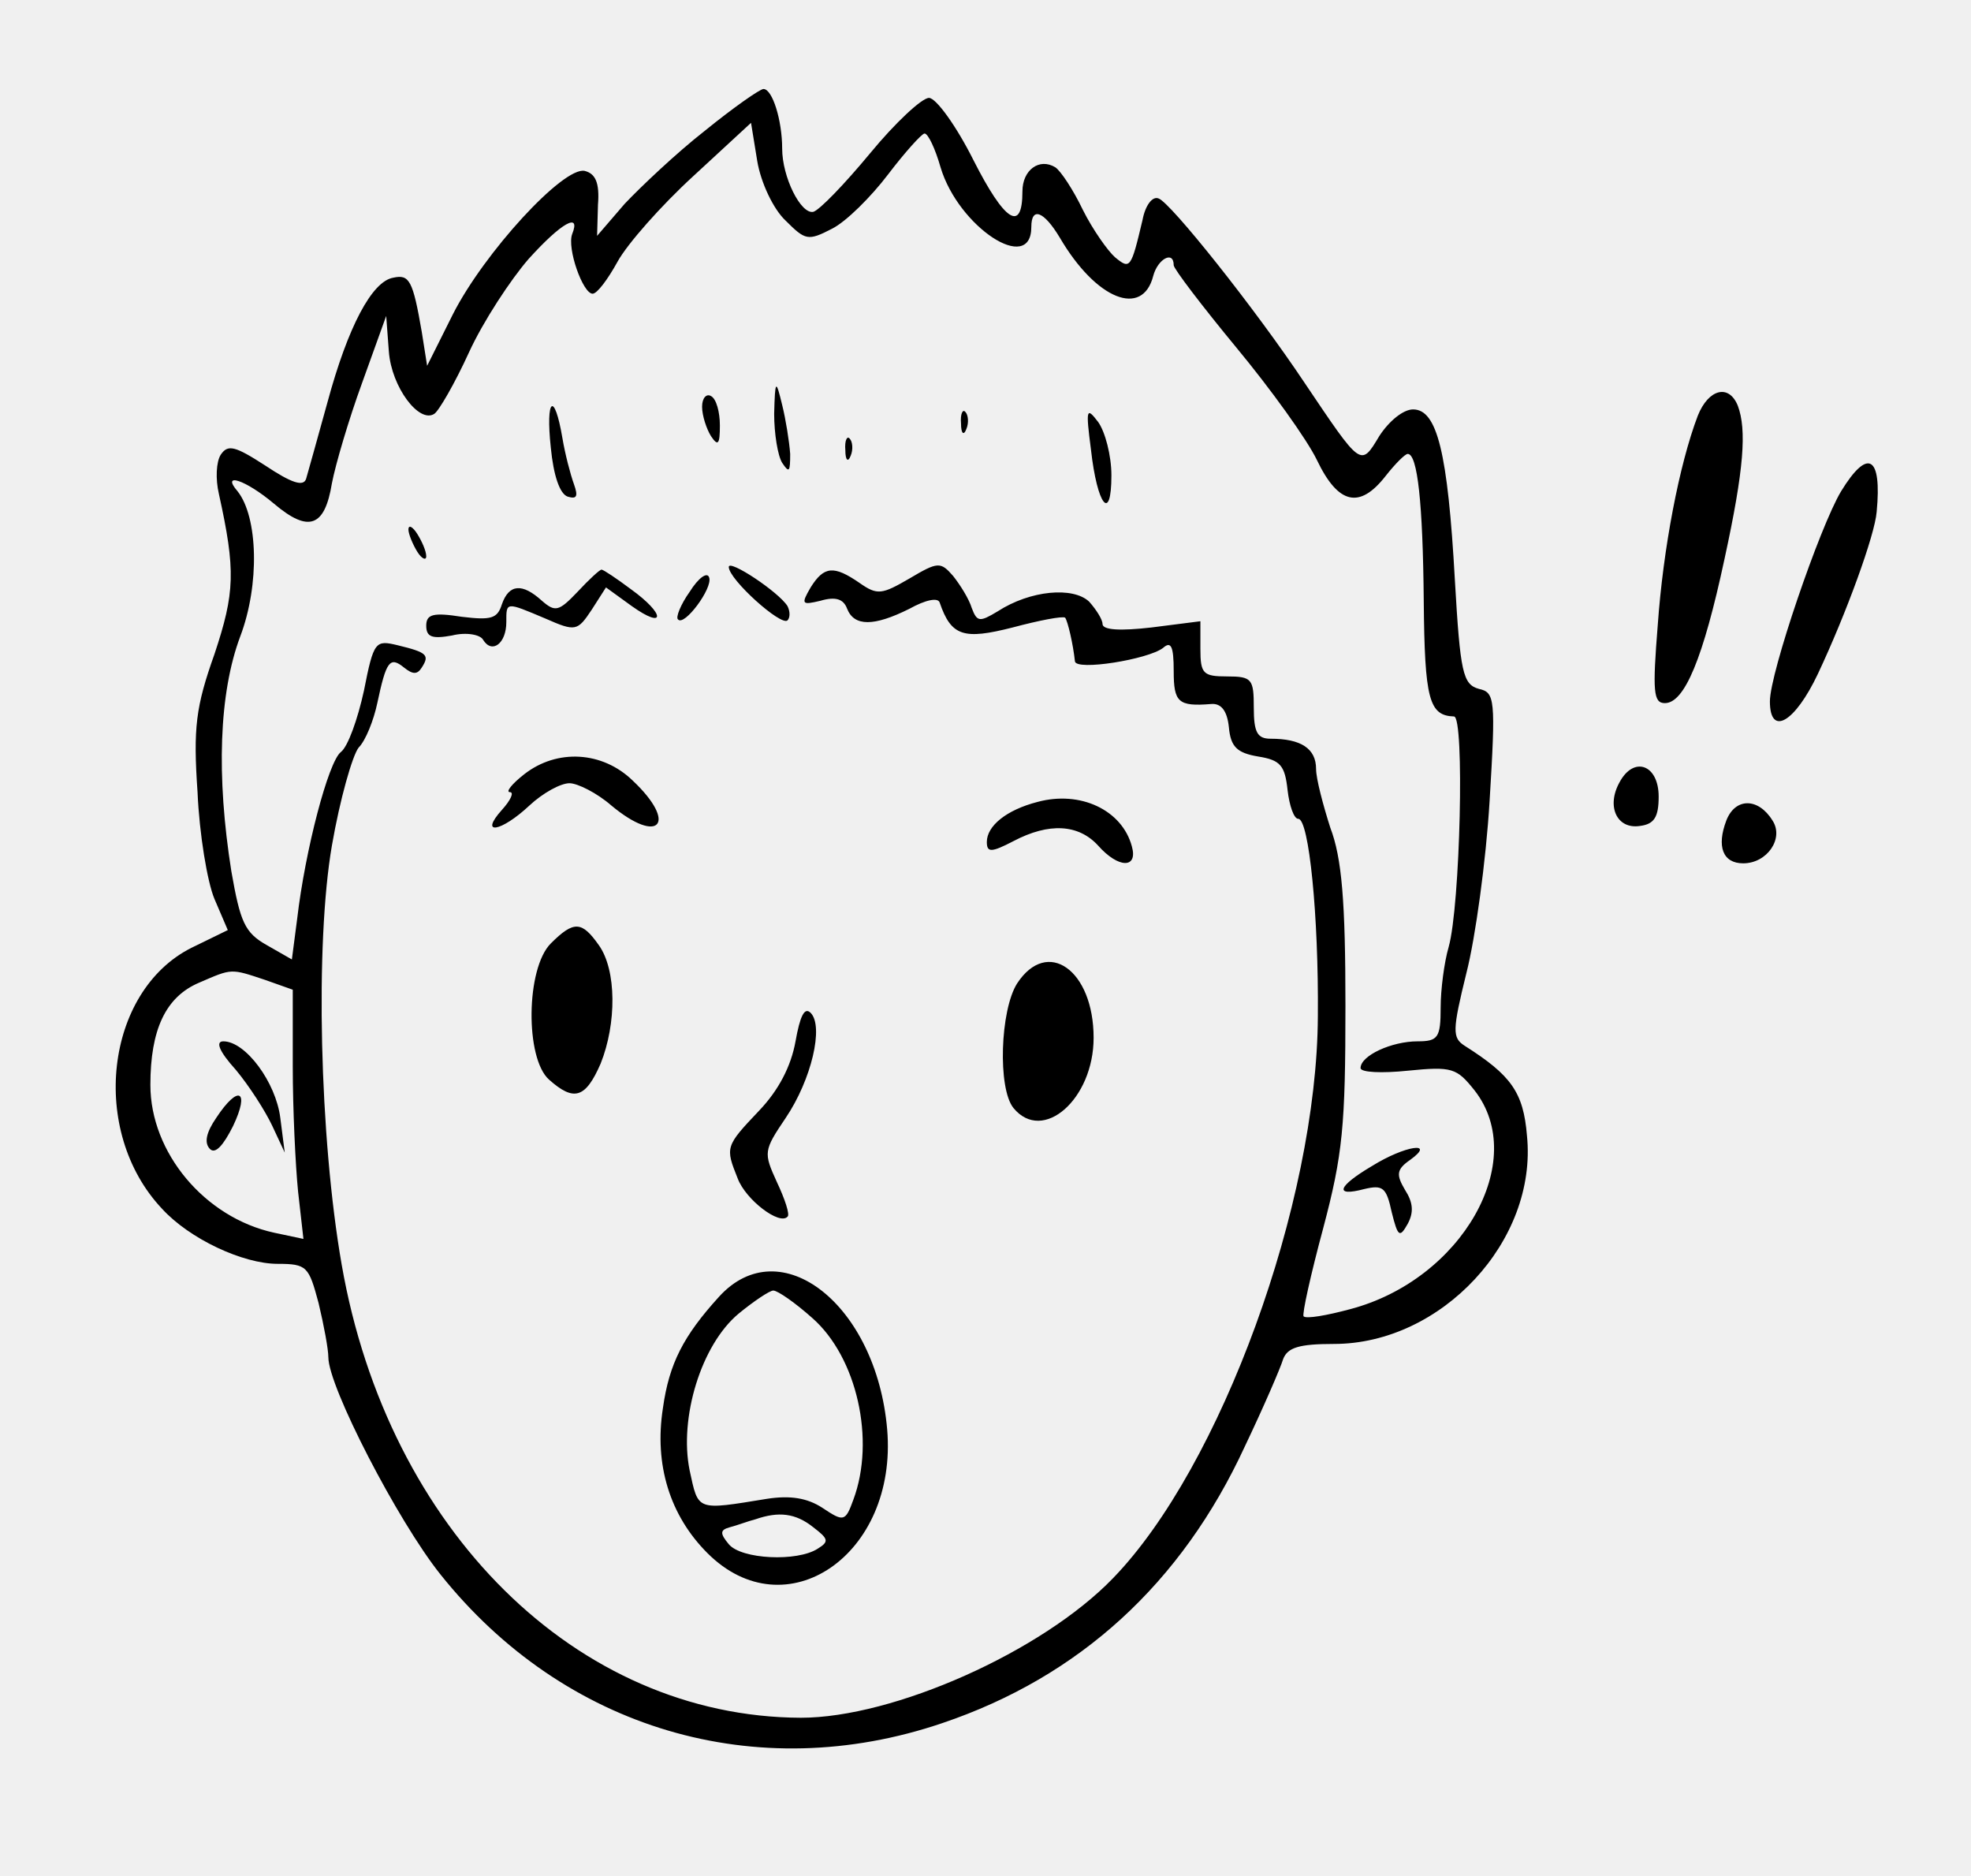
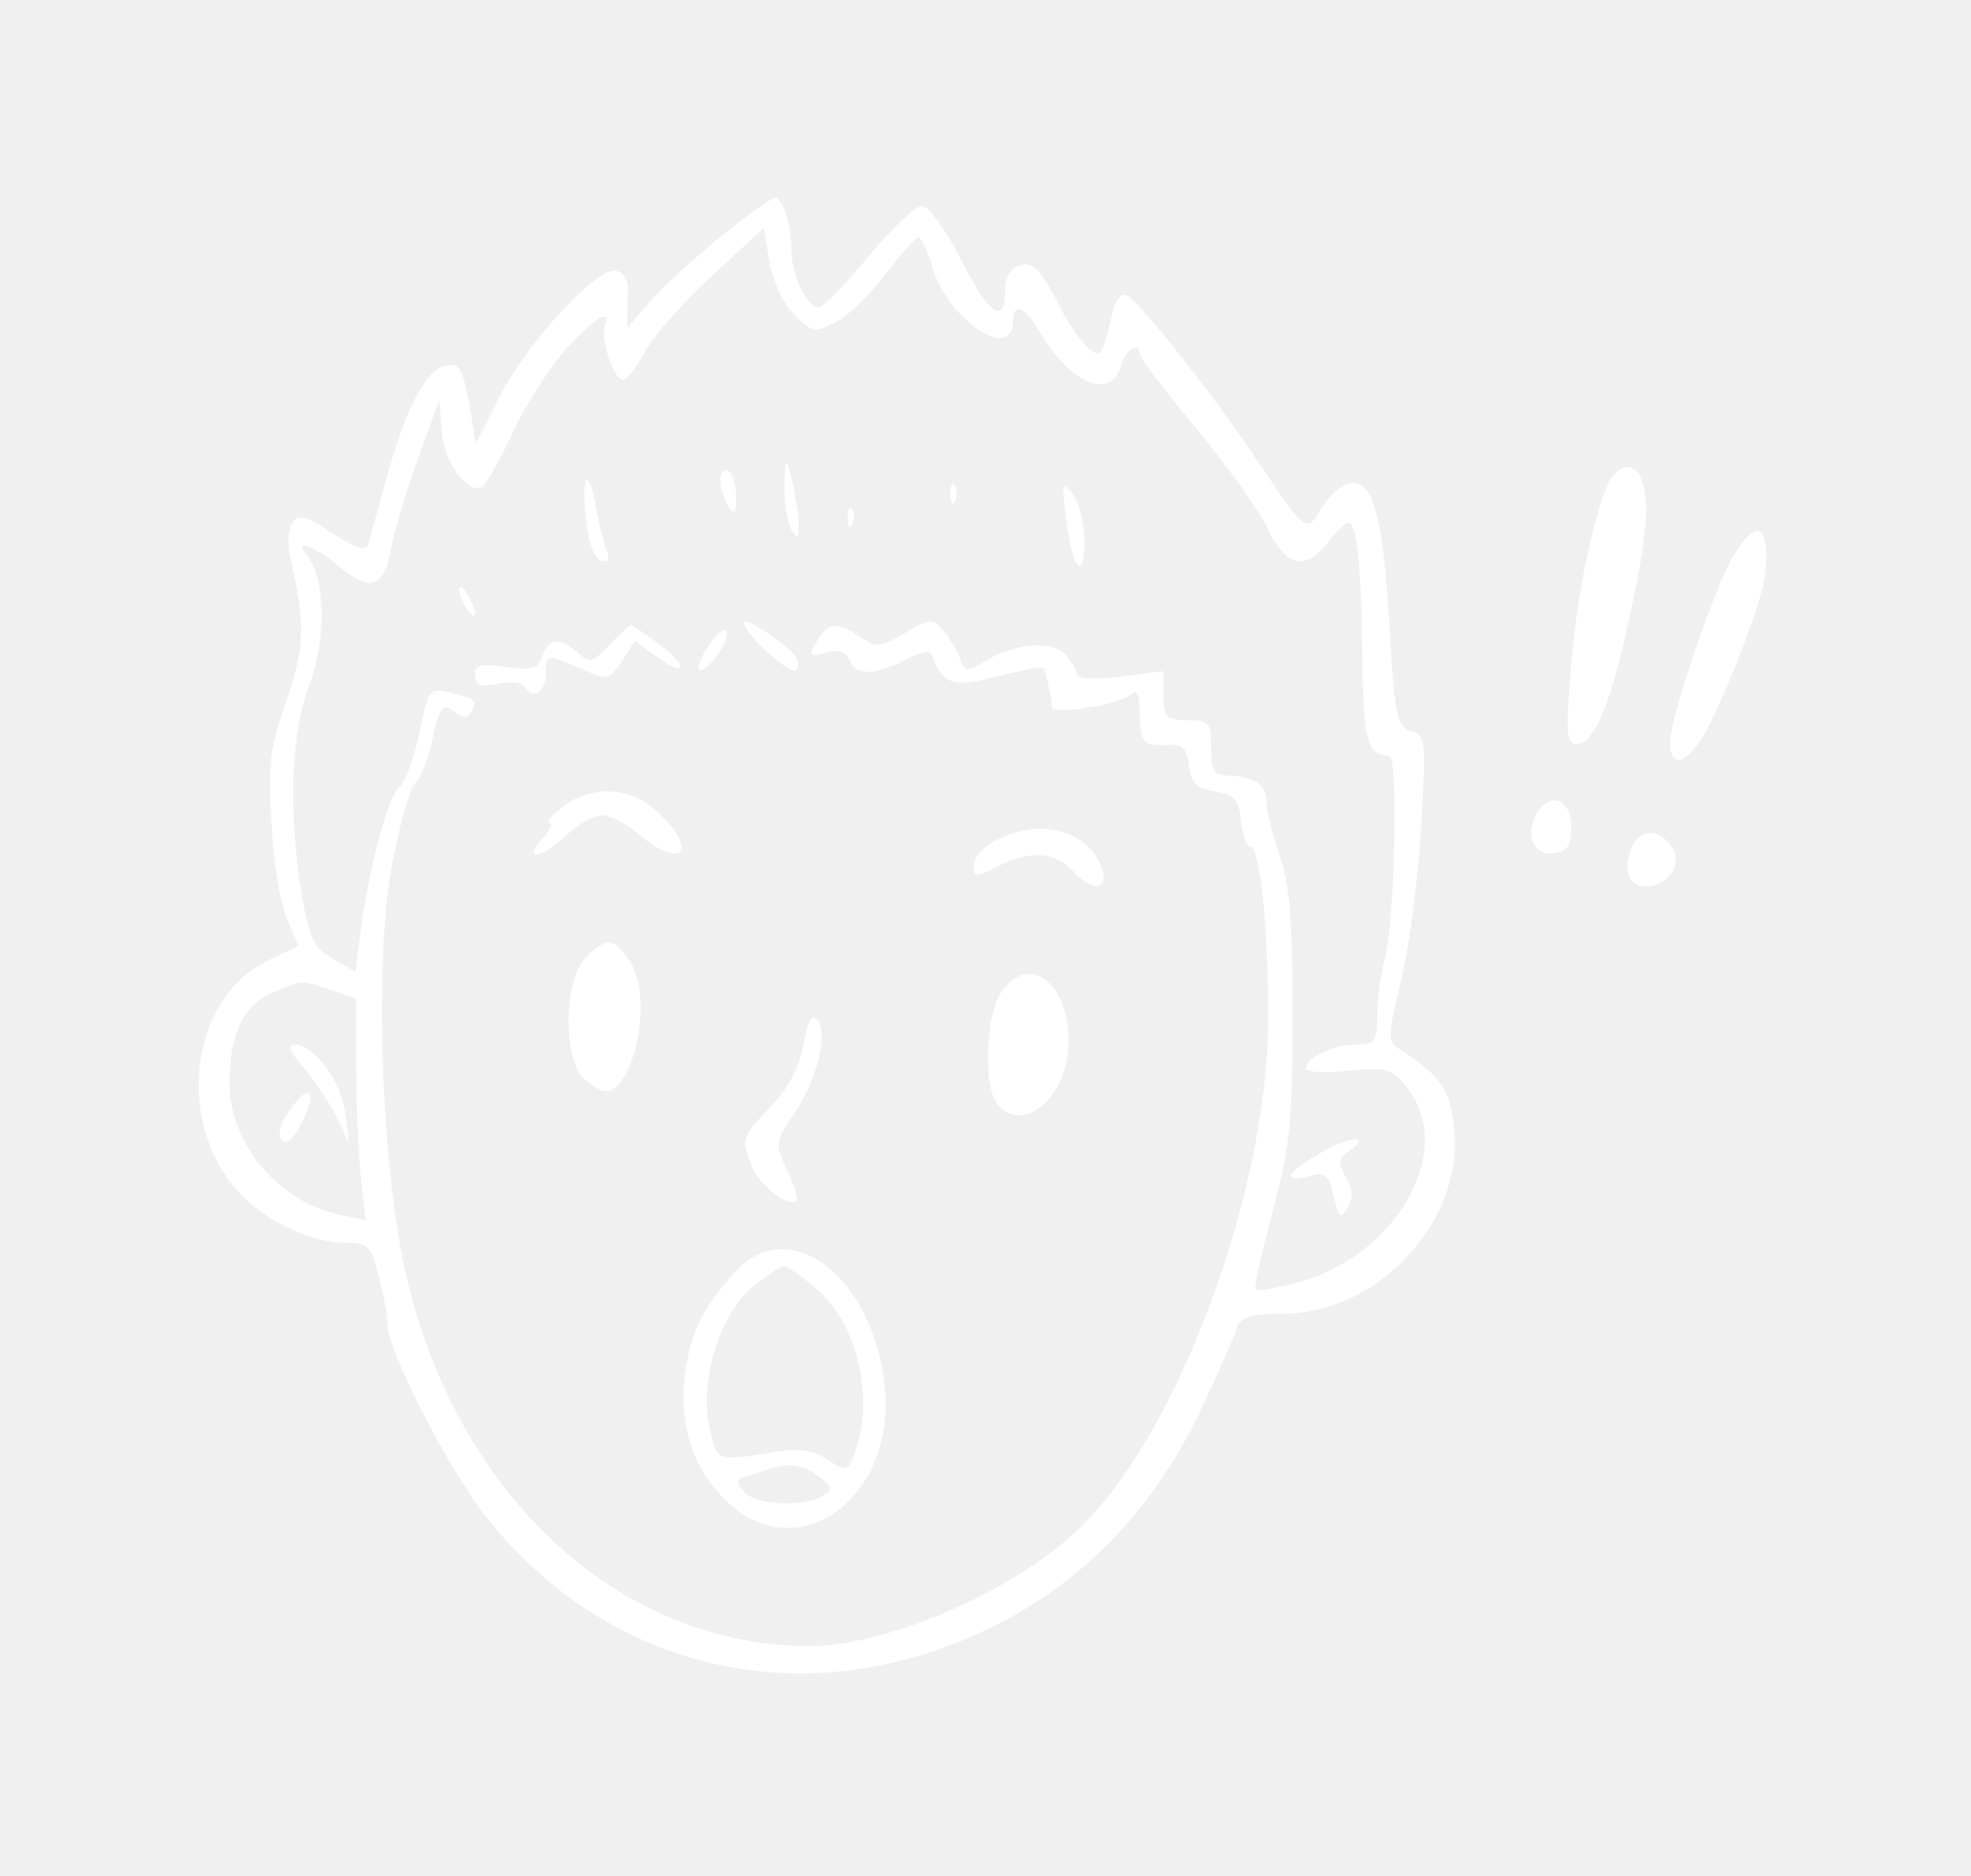
- <svg xmlns="http://www.w3.org/2000/svg" viewBox="14.1 17 221.5 210.7" fill="none">
-   <g transform="translate(0,241) scale(0.1,-0.1)" fill="currentColor" stroke="none">
-     <path d="M933 2093 c-32 -25 -72 -63 -90 -82 l-31 -36 1 35 c2 25 -3 35 -15 38 -24 5 -113 -92 -148 -161 l-29 -58 -6 38 c-10 58 -14 65 -32 61 -24 -4 -51 -55 -74 -140 -11 -40 -22 -79 -24 -86 -3 -9 -16 -5 -46 15 -34 22 -42 24 -50 12 -5 -8 -6 -27 -2 -44 19 -86 18 -111 -5 -180 -21 -59 -24 -83 -19 -155 2 -47 11 -101 19 -120 l15 -35 -41 -20 c-97 -49 -115 -206 -33 -293 31 -34 91 -62 130 -62 33 0 35 -3 46 -44 6 -25 11 -52 11 -61 0 -33 78 -184 126 -244 139 -174 355 -238 564 -167 154 52 269 157 340 311 21 44 40 88 43 98 5 13 18 17 57 17 121 0 229 116 217 234 -4 49 -18 68 -70 101 -14 9 -14 17 2 82 10 39 22 126 26 193 7 115 6 122 -12 126 -18 5 -21 18 -27 122 -8 144 -20 192 -47 192 -11 0 -27 -13 -38 -30 -21 -35 -20 -35 -84 60 -56 84 -151 203 -164 207 -7 3 -15 -8 -18 -24 -13 -55 -14 -56 -31 -42 -8 7 -25 31 -36 53 -11 23 -25 44 -31 48 -18 11 -37 -3 -37 -27 0 -47 -20 -34 -55 35 -19 38 -42 70 -50 70 -8 0 -38 -28 -66 -62 -29 -35 -57 -64 -64 -66 -14 -3 -35 39 -35 71 0 32 -11 67 -21 67 -4 0 -34 -21 -66 -47z m91 -101 c22 -22 25 -23 52 -9 16 8 44 36 63 61 19 25 38 46 41 46 4 0 12 -17 18 -38 20 -67 102 -121 102 -67 0 23 14 18 32 -12 41 -70 93 -90 105 -43 5 19 23 29 23 12 0 -4 32 -46 70 -92 39 -47 80 -104 91 -127 24 -50 48 -55 77 -18 11 14 22 25 25 25 11 0 17 -55 18 -165 1 -111 6 -129 34 -130 12 0 7 -213 -6 -259 -5 -17 -9 -48 -9 -68 0 -34 -3 -38 -26 -38 -29 0 -64 -16 -64 -30 0 -5 24 -6 53 -3 50 5 55 3 75 -22 62 -79 -14 -213 -140 -246 -26 -7 -49 -11 -52 -8 -2 2 8 47 22 99 22 83 25 115 25 250 0 117 -4 166 -17 200 -8 25 -16 55 -16 66 0 23 -17 34 -51 34 -15 0 -19 7 -19 35 0 32 -2 35 -30 35 -27 0 -30 3 -30 31 l0 31 -55 -7 c-35 -4 -55 -3 -55 4 0 5 -7 16 -15 25 -18 17 -66 13 -103 -11 -20 -12 -23 -12 -29 4 -3 10 -13 26 -21 36 -14 16 -17 16 -49 -3 -31 -18 -36 -19 -56 -5 -29 20 -40 19 -55 -5 -11 -19 -10 -20 11 -15 17 5 26 2 30 -9 8 -20 30 -20 70 0 18 10 32 13 34 7 13 -38 27 -42 82 -28 30 8 56 13 59 11 3 -4 9 -30 11 -49 1 -11 82 2 99 15 9 8 12 2 12 -26 0 -35 5 -40 42 -37 11 1 18 -7 20 -26 2 -22 9 -29 33 -33 25 -4 30 -10 33 -38 2 -17 7 -32 12 -32 12 0 23 -109 22 -222 -1 -210 -109 -506 -230 -631 -80 -83 -247 -157 -351 -157 -252 1 -464 211 -516 509 -25 143 -30 361 -11 471 9 52 23 101 30 110 8 8 17 31 21 50 10 47 14 53 30 40 10 -8 15 -8 20 0 9 14 6 17 -27 25 -25 6 -27 5 -38 -51 -7 -32 -18 -63 -26 -69 -14 -11 -40 -110 -49 -187 l-6 -46 -28 16 c-25 14 -30 26 -40 83 -17 107 -14 200 10 264 22 58 20 134 -3 163 -19 22 9 13 41 -14 39 -33 57 -26 65 23 4 21 19 72 34 113 l27 75 3 -40 c3 -40 34 -81 51 -70 5 3 23 34 39 69 16 35 47 82 67 105 37 41 59 53 49 28 -6 -16 12 -67 23 -67 5 0 17 16 28 36 11 20 49 63 85 96 l65 60 7 -43 c4 -24 18 -54 32 -67z m-585 -853 l31 -11 0 -86 c0 -48 3 -111 6 -141 l6 -53 -33 7 c-78 17 -139 90 -139 166 0 62 17 99 55 115 37 16 35 16 74 3z M1011 1775 c0 -22 4 -47 9 -55 8 -12 9 -10 9 10 -1 14 -5 39 -9 55 -7 29 -8 29 -9 -10z M930 1783 c0 -10 5 -25 10 -33 8 -12 10 -9 10 12 0 15 -4 30 -10 33 -5 3 -10 -2 -10 -12z M760 1737 c3 -31 10 -52 19 -55 10 -3 12 0 7 14 -4 11 -10 34 -13 52 -9 53 -19 45 -13 -11z M1221 1764 c0 -11 3 -14 6 -6 3 7 2 16 -1 19 -3 4 -6 -2 -5 -13z M1367 1735 c7 -63 23 -83 23 -29 0 22 -7 49 -15 60 -13 17 -14 15 -8 -31z M1091 1734 c0 -11 3 -14 6 -6 3 7 2 16 -1 19 -3 4 -6 -2 -5 -13z M600 1645 c0 -5 5 -17 10 -25 5 -8 10 -10 10 -5 0 6 -5 17 -10 25 -5 8 -10 11 -10 5z M960 1603 c0 -14 59 -67 66 -60 3 3 3 10 0 16 -10 16 -66 53 -66 44z M790 1575 c-21 -22 -25 -23 -40 -10 -22 20 -37 19 -45 -4 -5 -16 -12 -18 -45 -14 -32 5 -40 3 -40 -10 0 -13 7 -15 29 -11 16 4 32 1 35 -5 10 -16 26 -4 26 20 0 23 -1 23 44 4 34 -15 36 -14 52 10 l16 25 29 -21 c38 -27 38 -9 -1 19 -16 12 -31 22 -33 22 -2 0 -14 -11 -27 -25z M916 1575 c-10 -14 -16 -29 -13 -31 7 -8 39 35 35 47 -2 7 -12 0 -22 -16z M730 1370 c-14 -11 -21 -20 -16 -20 5 0 1 -9 -9 -20 -26 -29 -1 -25 31 5 15 14 35 25 45 25 9 0 31 -11 47 -25 54 -45 75 -20 24 28 -34 33 -85 36 -122 7z M1307 1339 c-35 -9 -57 -27 -57 -45 0 -12 5 -12 30 1 40 21 73 19 95 -5 23 -26 45 -26 38 -1 -11 41 -58 63 -106 50z M760 1180 c-28 -28 -29 -129 -2 -153 28 -25 41 -21 58 18 18 45 18 105 -2 133 -19 27 -28 28 -54 2z M1284 1135 c-19 -30 -22 -118 -4 -140 33 -40 90 10 90 79 0 76 -52 113 -86 61z M1035 1070 c-5 -28 -19 -55 -41 -78 -38 -40 -38 -41 -24 -76 9 -24 47 -53 56 -43 3 2 -3 20 -12 39 -15 33 -15 35 10 72 29 43 43 103 28 118 -7 7 -12 -4 -17 -32z M1683 930 c-39 -23 -43 -35 -9 -26 21 5 25 2 31 -26 7 -28 9 -29 18 -13 7 13 6 24 -3 38 -10 17 -10 23 6 34 29 21 -6 16 -43 -7z M949 783 c-40 -44 -56 -75 -63 -125 -10 -64 8 -121 50 -163 88 -88 214 -2 202 139 -12 140 -120 225 -189 149z m105 -24 c50 -44 71 -137 46 -204 -9 -25 -11 -25 -35 -9 -17 11 -36 14 -62 10 -80 -13 -77 -14 -87 32 -12 59 13 141 55 176 17 14 35 26 39 26 5 0 25 -14 44 -31z m1 -235 c17 -13 18 -16 5 -24 -23 -15 -86 -12 -100 5 -10 12 -10 16 1 19 8 2 21 7 29 9 26 9 45 7 65 -9z M406 1038 c15 -18 33 -46 41 -63 l14 -30 -5 39 c-5 40 -39 86 -64 86 -9 0 -5 -11 14 -32z M384 984 c-11 -16 -14 -28 -7 -35 6 -6 15 4 26 26 19 40 6 47 -19 9z M2049 1773 c-21 -55 -39 -150 -45 -235 -6 -75 -5 -88 8 -88 22 0 43 50 67 162 22 101 25 145 15 172 -10 25 -33 19 -45 -11z M2210 1688 c-24 -40 -80 -204 -80 -236 0 -40 28 -24 54 31 32 68 64 156 66 182 6 63 -10 72 -40 23z M1961 1361 c-15 -27 -3 -53 23 -49 16 2 21 10 21 33 0 36 -28 46 -44 16z M2081 1318 c-11 -29 -4 -48 19 -48 27 0 46 28 33 48 -16 26 -42 26 -52 0z" />
+ <svg xmlns="http://www.w3.org/2000/svg" viewBox="0 0 249 237" fill="none">
+   <g transform="translate(0,237) scale(0.1,-0.1)" fill="#ffffff" stroke="none">
+     <path d="M913 2073 c-32 -25 -72 -63 -90 -82 l-31 -36 1 35 c2 25 -3 35 -15 38 -24 5 -113 -92 -148 -161 l-29 -58 -6 38 c-10 58 -14 65 -32 61 -24 -4 -51 -55 -74 -140 -11 -40 -22 -79 -24 -86 -3 -9 -16 -5 -46 15 -34 22 -42 24 -50 12 -5 -8 -6 -27 -2 -44 19 -86 18 -111 -5 -180 -21 -59 -24 -83 -19 -155 2 -47 11 -101 19 -120 l15 -35 -41 -20 c-97 -49 -115 -206 -33 -293 31 -34 91 -62 130 -62 33 0 35 -3 46 -44 6 -25 11 -52 11 -61 0 -33 78 -184 126 -244 139 -174 355 -238 564 -167 154 52 269 157 340 311 21 44 40 88 43 98 5 13 18 17 57 17 121 0 229 116 217 234 -4 49 -18 68 -70 101 -14 9 -14 17 2 82 10 39 22 126 26 193 7 115 6 122 -12 126 -18 5 -21 18 -27 122 -8 144 -20 192 -47 192 -11 0 -27 -13 -38 -30 -21 -35 -20 -35 -84 60 -56 84 -151 203 -164 207 -7 3 -15 -8 -18 -24 -13 -55 -14 -56 -31 -42 -8 7 -25 31 -36 53 -11 23 -25 44 -31 48 -18 11 -37 -3 -37 -27 0 -47 -20 -34 -55 35 -19 38 -42 70 -50 70 -8 0 -38 -28 -66 -62 -29 -35 -57 -64 -64 -66 -14 -3 -35 39 -35 71 0 32 -11 67 -21 67 -4 0 -34 -21 -66 -47z m91 -101 c22 -22 25 -23 52 -9 16 8 44 36 63 61 19 25 38 46 41 46 4 0 12 -17 18 -38 20 -67 102 -121 102 -67 0 23 14 18 32 -12 41 -70 93 -90 105 -43 5 19 23 29 23 12 0 -4 32 -46 70 -92 39 -47 80 -104 91 -127 24 -50 48 -55 77 -18 11 14 22 25 25 25 11 0 17 -55 18 -165 1 -111 6 -129 34 -130 12 0 7 -213 -6 -259 -5 -17 -9 -48 -9 -68 0 -34 -3 -38 -26 -38 -29 0 -64 -16 -64 -30 0 -5 24 -6 53 -3 50 5 55 3 75 -22 62 -79 -14 -213 -140 -246 -26 -7 -49 -11 -52 -8 -2 2 8 47 22 99 22 83 25 115 25 250 0 117 -4 166 -17 200 -8 25 -16 55 -16 66 0 23 -17 34 -51 34 -15 0 -19 7 -19 35 0 32 -2 35 -30 35 -27 0 -30 3 -30 31 l0 31 -55 -7 c-35 -4 -55 -3 -55 4 0 5 -7 16 -15 25 -18 17 -66 13 -103 -11 -20 -12 -23 -12 -29 4 -3 10 -13 26 -21 36 -14 16 -17 16 -49 -3 -31 -18 -36 -19 -56 -5 -29 20 -40 19 -55 -5 -11 -19 -10 -20 11 -15 17 5 26 2 30 -9 8 -20 30 -20 70 0 18 10 32 13 34 7 13 -38 27 -42 82 -28 30 8 56 13 59 11 3 -4 9 -30 11 -49 1 -11 82 2 99 15 9 8 12 2 12 -26 0 -35 5 -40 42 -37 11 1 18 -7 20 -26 2 -22 9 -29 33 -33 25 -4 30 -10 33 -38 2 -17 7 -32 12 -32 12 0 23 -109 22 -222 -1 -210 -109 -506 -230 -631 -80 -83 -247 -157 -351 -157 -252 1 -464 211 -516 509 -25 143 -30 361 -11 471 9 52 23 101 30 110 8 8 17 31 21 50 10 47 14 53 30 40 10 -8 15 -8 20 0 9 14 6 17 -27 25 -25 6 -27 5 -38 -51 -7 -32 -18 -63 -26 -69 -14 -11 -40 -110 -49 -187 l-6 -46 -28 16 c-25 14 -30 26 -40 83 -17 107 -14 200 10 264 22 58 20 134 -3 163 -19 22 9 13 41 -14 39 -33 57 -26 65 23 4 21 19 72 34 113 l27 75 3 -40 c3 -40 34 -81 51 -70 5 3 23 34 39 69 16 35 47 82 67 105 37 41 59 53 49 28 -6 -16 12 -67 23 -67 5 0 17 16 28 36 11 20 49 63 85 96 l65 60 7 -43 c4 -24 18 -54 32 -67z m-585 -853 l31 -11 0 -86 c0 -48 3 -111 6 -141 l6 -53 -33 7 c-78 17 -139 90 -139 166 0 62 17 99 55 115 37 16 35 16 74 3z M991 1755 c0 -22 4 -47 9 -55 8 -12 9 -10 9 10 -1 14 -5 39 -9 55 -7 29 -8 29 -9 -10z M910 1763 c0 -10 5 -25 10 -33 8 -12 10 -9 10 12 0 15 -4 30 -10 33 -5 3 -10 -2 -10 -12z M740 1717 c3 -31 10 -52 19 -55 10 -3 12 0 7 14 -4 11 -10 34 -13 52 -9 53 -19 45 -13 -11z M1201 1744 c0 -11 3 -14 6 -6 3 7 2 16 -1 19 -3 4 -6 -2 -5 -13z M1347 1715 c7 -63 23 -83 23 -29 0 22 -7 49 -15 60 -13 17 -14 15 -8 -31z M1071 1714 c0 -11 3 -14 6 -6 3 7 2 16 -1 19 -3 4 -6 -2 -5 -13z M580 1625 c0 -5 5 -17 10 -25 5 -8 10 -10 10 -5 0 6 -5 17 -10 25 -5 8 -10 11 -10 5z M940 1583 c0 -14 59 -67 66 -60 3 3 3 10 0 16 -10 16 -66 53 -66 44z M770 1555 c-21 -22 -25 -23 -40 -10 -22 20 -37 19 -45 -4 -5 -16 -12 -18 -45 -14 -32 5 -40 3 -40 -10 0 -13 7 -15 29 -11 16 4 32 1 35 -5 10 -16 26 -4 26 20 0 23 -1 23 44 4 34 -15 36 -14 52 10 l16 25 29 -21 c38 -27 38 -9 -1 19 -16 12 -31 22 -33 22 -2 0 -14 -11 -27 -25z M896 1555 c-10 -14 -16 -29 -13 -31 7 -8 39 35 35 47 -2 7 -12 0 -22 -16z M710 1350 c-14 -11 -21 -20 -16 -20 5 0 1 -9 -9 -20 -26 -29 -1 -25 31 5 15 14 35 25 45 25 9 0 31 -11 47 -25 54 -45 75 -20 24 28 -34 33 -85 36 -122 7z M1287 1319 c-35 -9 -57 -27 -57 -45 0 -12 5 -12 30 1 40 21 73 19 95 -5 23 -26 45 -26 38 -1 -11 41 -58 63 -106 50z M740 1160 c-28 -28 -29 -129 -2 -153 28 -25 41 -21 58 18 18 45 18 105 -2 133 -19 27 -28 28 -54 2z M1264 1115 c-19 -30 -22 -118 -4 -140 33 -40 90 10 90 79 0 76 -52 113 -86 61z M1015 1050 c-5 -28 -19 -55 -41 -78 -38 -40 -38 -41 -24 -76 9 -24 47 -53 56 -43 3 2 -3 20 -12 39 -15 33 -15 35 10 72 29 43 43 103 28 118 -7 7 -12 -4 -17 -32z M1663 910 c-39 -23 -43 -35 -9 -26 21 5 25 2 31 -26 7 -28 9 -29 18 -13 7 13 6 24 -3 38 -10 17 -10 23 6 34 29 21 -6 16 -43 -7z M929 763 c-40 -44 -56 -75 -63 -125 -10 -64 8 -121 50 -163 88 -88 214 -2 202 139 -12 140 -120 225 -189 149z m105 -24 c50 -44 71 -137 46 -204 -9 -25 -11 -25 -35 -9 -17 11 -36 14 -62 10 -80 -13 -77 -14 -87 32 -12 59 13 141 55 176 17 14 35 26 39 26 5 0 25 -14 44 -31z m1 -235 c17 -13 18 -16 5 -24 -23 -15 -86 -12 -100 5 -10 12 -10 16 1 19 8 2 21 7 29 9 26 9 45 7 65 -9z M386 1018 c15 -18 33 -46 41 -63 l14 -30 -5 39 c-5 40 -39 86 -64 86 -9 0 -5 -11 14 -32z M364 964 c-11 -16 -14 -28 -7 -35 6 -6 15 4 26 26 19 40 6 47 -19 9z M2029 1753 c-21 -55 -39 -150 -45 -235 -6 -75 -5 -88 8 -88 22 0 43 50 67 162 22 101 25 145 15 172 -10 25 -33 19 -45 -11z M2190 1668 c-24 -40 -80 -204 -80 -236 0 -40 28 -24 54 31 32 68 64 156 66 182 6 63 -10 72 -40 23z M1941 1341 c-15 -27 -3 -53 23 -49 16 2 21 10 21 33 0 36 -28 46 -44 16z M2061 1298 c-11 -29 -4 -48 19 -48 27 0 46 28 33 48 -16 26 -42 26 -52 0z" />
  </g>
</svg>
